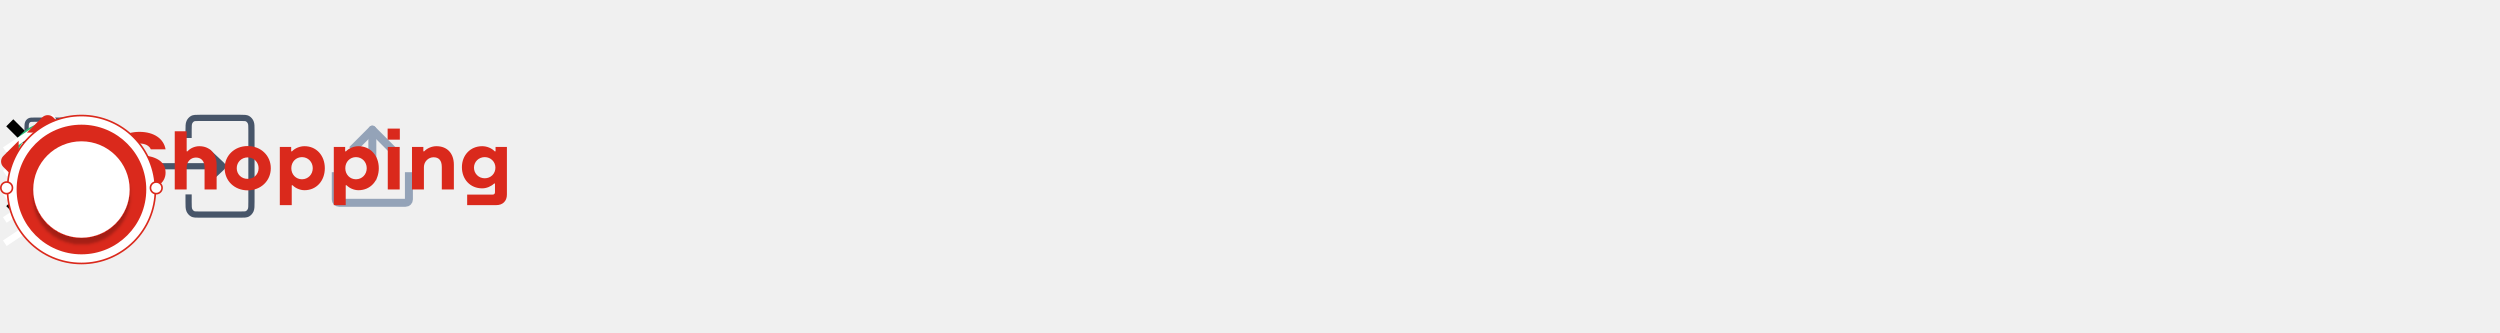
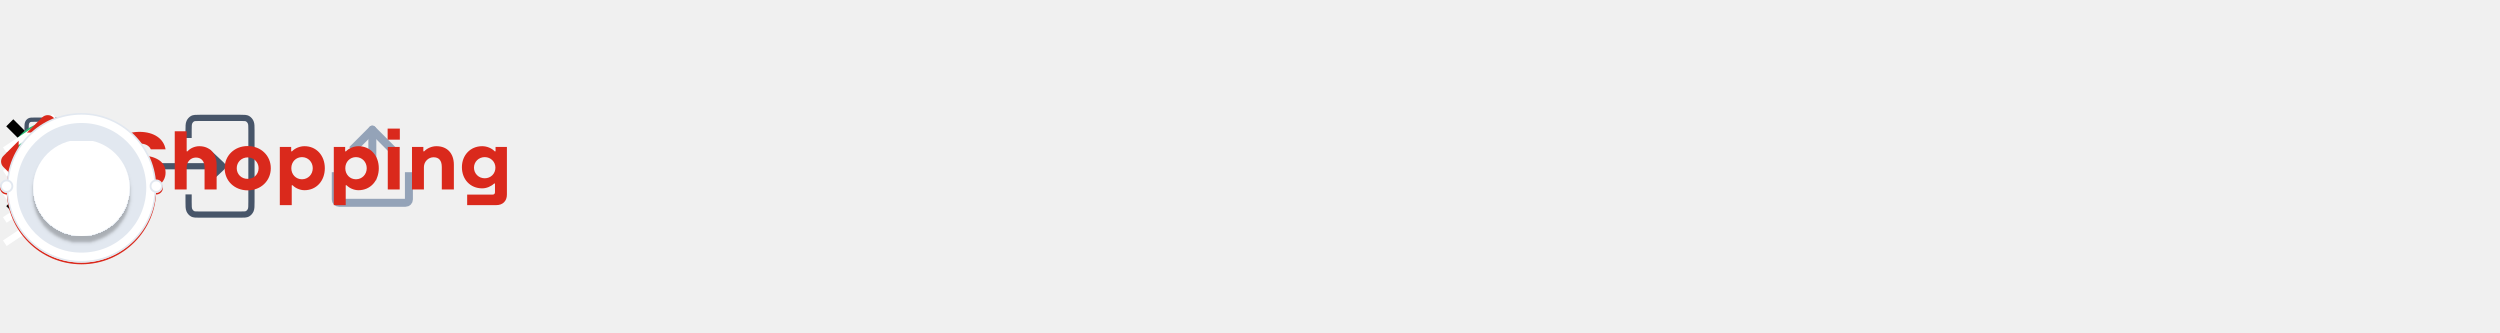
<svg xmlns="http://www.w3.org/2000/svg" version="1.1" width="752" height="100" viewBox="0 0 752 32">
  <svg id="icon-close" width="32" height="32" viewBox="0 0 32 32" x="0" y="0">
    <path fill="none" stroke-linejoin="round" stroke-linecap="square" stroke-miterlimit="4" stroke-width="3" stroke="#000" d="M28 4l-24 24M4 4l24 24" />
  </svg>
  <svg id="icon-exit" width="24" height="24" fill="none">
    <path fill="#475569" d="m8.789 21.818.325-.554-.325.554Zm-.632-.728-.588.26.588-.26Zm12.686 0-.588-.26.588.26Zm-.632.728-.325-.554.325.554Zm0-19.636.326-.555-.326.555Zm.632.728-.588.26.588-.26Zm-12.686 0-.588-.26.588.26Zm.632-.728-.326-.555.326.555Zm5.956 10.195-.44-.469.44.47Zm0-.754.44-.469-.44.469Zm.238.48.607.21-.607-.21Zm0-.206.607-.21-.607.21Zm-6.34-5.73v-1.5H7.357v1.5h1.286Zm1.668-3.524h8.378V1.357H10.31v1.286Zm10.046 2.024v14.666h1.286V4.667h-1.286Zm-1.668 16.69H10.31v1.286h8.378v-1.286ZM8.643 19.333v-1.5H7.357v1.5h1.286Zm1.668 2.024c-.417 0-.685 0-.888-.02-.193-.018-.267-.049-.309-.073l-.651 1.108c.268.158.55.218.84.245.277.026.616.026 1.008.026v-1.286Zm-2.954-2.024c0 .458 0 .835.021 1.14.022.312.07.601.191.877l1.177-.52c-.036-.08-.068-.203-.085-.447-.018-.25-.018-.574-.018-1.05H7.357Zm1.757 1.931a.933.933 0 0 1-.368-.434l-1.177.52c.188.425.496.788.894 1.022l.651-1.108Zm11.243-1.93c0 .475 0 .799-.018 1.049-.017.244-.049.366-.084.447l1.176.52c.121-.276.168-.566.19-.877.022-.305.022-.682.022-1.14h-1.286Zm-1.668 3.309c.392 0 .73 0 1.009-.026.289-.027.571-.087.84-.245l-.652-1.108c-.042.024-.116.055-.309.073-.204.02-.471.02-.888.02v1.286Zm1.566-1.813a.933.933 0 0 1-.37.434l.652 1.108c.398-.234.706-.597.894-1.022l-1.177-.52ZM18.689 2.643c.417 0 .684 0 .888.02.193.018.267.049.308.073l.652-1.109c-.268-.157-.55-.217-.84-.244-.277-.027-.616-.026-1.008-.026v1.286Zm2.954 2.024c0-.458 0-.834-.021-1.14-.023-.312-.07-.601-.191-.877l-1.177.52c.036.08.068.203.085.447.018.25.018.574.018 1.05h1.286Zm-1.758-1.931c.146.085.28.232.37.434l1.176-.52a2.215 2.215 0 0 0-.894-1.023l-.651 1.109ZM8.643 4.666c0-.475 0-.799.018-1.049.017-.244.049-.366.085-.447l-1.177-.52c-.121.276-.169.565-.19.877-.022.305-.022.682-.022 1.14h1.286Zm1.668-3.309c-.392 0-.73 0-1.009.026-.289.027-.571.087-.84.244l.652 1.109c.042-.024.116-.055.309-.073.203-.02.471-.02.888-.02V1.357ZM8.746 3.17a.933.933 0 0 1 .368-.434l-.651-1.109a2.216 2.216 0 0 0-.894 1.023l1.177.52Zm3.643 12.299 2.796-2.623-.88-.938-2.796 2.623.88.938Zm2.796-4.315-2.796-2.623-.88.938 2.796 2.623.88-.938Zm0 1.692c.063-.059.138-.129.198-.196a.98.98 0 0 0 .207-.337l-1.215-.42c.027-.08.068-.119.055-.105a7.357 7.357 0 0 1-.125.12l.88.938Zm-.88-.754a7.357 7.357 0 0 1 .125.12c.013.014-.027-.026-.055-.105l1.215-.42a.98.98 0 0 0-.207-.337c-.06-.067-.135-.137-.198-.196l-.88.938Zm1.285.221a.957.957 0 0 0 0-.626l-1.215.42a.328.328 0 0 1 0-.214l1.215.42Zm-.798-.956H2v1.286h12.792v-1.286Z" />
  </svg>
  <svg id="icon-exit" width="29" height="32" viewBox="0 0 29 32" x="48" y="0">
    <path fill="#475569" d="M9.875 30.281v0zM8.956 29.222v0zM27.408 29.222v0zM26.489 30.281v0zM26.489 1.719v0zM27.408 2.778v0zM8.956 2.778v0zM9.875 1.719v0zM18.538 16.548l-0.64-0.682 0.64 0.684zM18.538 15.452v0zM18.884 16.15v0zM18.884 15.85v0zM9.663 7.516v-2.182h-1.871v2.182h1.871zM12.087 2.39h12.186v-1.871h-12.186v1.871zM26.7 5.334v21.332h1.871v-21.332h-1.871zM24.273 29.61h-12.186v1.871h12.186v-1.871zM9.663 26.666v-2.182h-1.871v2.182h1.871zM12.089 29.61c-0.607 0-0.996 0-1.292-0.029-0.281-0.026-0.388-0.071-0.449-0.106l-0.947 1.612c0.39 0.23 0.8 0.317 1.222 0.356 0.403 0.038 0.896 0.038 1.466 0.038v-1.871zM7.792 26.666c0 0.666 0 1.215 0.031 1.658 0.032 0.454 0.102 0.874 0.278 1.276l1.712-0.756c-0.052-0.116-0.099-0.295-0.124-0.65-0.026-0.364-0.026-0.835-0.026-1.527h-1.871zM10.348 29.475c-0.238-0.15-0.423-0.366-0.532-0.622l-0.003-0.009-1.712 0.756c0.273 0.618 0.721 1.146 1.3 1.487l0.947-1.612zM26.701 26.668c0 0.691 0 1.162-0.026 1.526-0.025 0.355-0.071 0.532-0.122 0.65l1.711 0.756c0.176-0.401 0.244-0.823 0.276-1.276 0.032-0.444 0.032-0.992 0.032-1.658h-1.871zM24.275 31.481c0.57 0 1.062 0 1.468-0.038 0.42-0.039 0.831-0.127 1.222-0.356l-0.948-1.612c-0.061 0.035-0.169 0.080-0.449 0.106-0.297 0.029-0.685 0.029-1.292 0.029v1.871zM26.553 28.844c-0.113 0.265-0.299 0.481-0.532 0.628l-0.006 0.003 0.948 1.612c0.579-0.34 1.027-0.868 1.3-1.487l-1.712-0.756zM24.275 2.39c0.607 0 0.995 0 1.292 0.029 0.281 0.026 0.388 0.071 0.448 0.106l0.948-1.613c-0.39-0.228-0.8-0.316-1.222-0.355-0.403-0.039-0.896-0.038-1.466-0.038v1.871zM28.572 5.334c0-0.666 0-1.213-0.031-1.658-0.033-0.454-0.102-0.874-0.278-1.276l-1.712 0.756c0.052 0.116 0.099 0.295 0.124 0.65 0.026 0.364 0.026 0.835 0.026 1.527h1.871zM26.015 2.525c0.212 0.124 0.407 0.337 0.538 0.631l1.711-0.756c-0.275-0.628-0.724-1.138-1.286-1.48l-0.014-0.008-0.947 1.613zM9.663 5.332c0-0.691 0-1.162 0.026-1.526 0.025-0.355 0.071-0.532 0.124-0.65l-1.712-0.756c-0.176 0.401-0.246 0.822-0.276 1.276-0.032 0.444-0.032 0.992-0.032 1.658h1.871zM12.087 0.521c-0.57 0-1.062 0-1.468 0.038-0.42 0.039-0.831 0.127-1.222 0.355l0.948 1.613c0.061-0.035 0.169-0.080 0.449-0.106 0.295-0.029 0.685-0.029 1.292-0.029v-1.872zM9.812 3.156c0.112-0.265 0.297-0.481 0.53-0.628l0.006-0.003-0.947-1.613c-0.576 0.35-1.025 0.86-1.292 1.467l-0.008 0.021 1.712 0.756zM15.111 21.046l4.067-3.815-1.28-1.364-4.067 3.815 1.28 1.364zM19.178 14.769l-4.067-3.815-1.28 1.364 4.067 3.815 1.28-1.364zM19.178 17.231c0.092-0.086 0.201-0.188 0.288-0.285 0.129-0.137 0.231-0.3 0.298-0.48l0.003-0.010-1.767-0.611c0.039-0.116 0.099-0.173 0.080-0.153-0.057 0.056-0.116 0.113-0.176 0.169l-0.006 0.005 1.28 1.364zM17.898 16.134c0.066 0.061 0.125 0.118 0.183 0.176l-0.001-0.001c0.019 0.020-0.039-0.038-0.080-0.153l1.767-0.611c-0.070-0.19-0.172-0.353-0.302-0.491l0.001 0.001c-0.087-0.097-0.196-0.199-0.288-0.285l-1.28 1.364zM19.767 16.455c0.049-0.136 0.077-0.292 0.077-0.455s-0.028-0.32-0.080-0.465l0.003 0.010-1.767 0.611c-0.017-0.046-0.026-0.1-0.026-0.156s0.010-0.109 0.027-0.159l-0.001 0.003 1.767 0.611zM18.607 15.065h-18.607v1.871h18.607v-1.871z" />
  </svg>
  <svg id="icon-upload" width="32" height="32" viewBox="0 0 32 32" x="96" y="0">
    <path fill="none" stroke="#94a3b8" stroke-linejoin="round" stroke-linecap="square" stroke-miterlimit="4" stroke-width="2.4" d="M10.75 10.25l5.25-5.25 5.25 5.25" />
    <path fill="#94a3b8" d="M14.8 19v1.2h2.4v-1.2h-2.4zM17.2 5c0-0.663-0.537-1.2-1.2-1.2s-1.2 0.537-1.2 1.2v0h2.4zM17.2 19v-14h-2.4v14h2.4z" />
    <path fill="none" stroke="#94a3b8" stroke-linejoin="round" stroke-linecap="square" stroke-miterlimit="4" stroke-width="2.4" d="M27 19v7c0 0 0 0.001 0 0.002 0 0.551-0.447 0.998-0.998 0.998-0.001 0-0.001 0-0.002 0h-20c-0.552 0-1-0.448-1-1v0-7" />
  </svg>
  <svg id="icon-checkInCircle" width="30" height="30" fill="none">
    <path stroke="#2EBA77" stroke-linecap="round" stroke-linejoin="round" stroke-width="2" d="m11.25 15 2.5 2.5 5-5m7.5 2.5c0 6.213-5.037 11.25-11.25 11.25S3.75 21.213 3.75 15 8.787 3.75 15 3.75 26.25 8.787 26.25 15Z" />
  </svg>
  <svg id="icon-check" width="10" height="7" viewBox="0 0 38 32" x="5" y="7">
    <path fill="none" stroke-linejoin="round" stroke-linecap="round" stroke-miterlimit="4" stroke-width="6.4" stroke="#000" d="M4.266 18.134l8.534 8.534 21.334-21.334" />
  </svg>
  <svg id="icon-geo" width="36" height="36" fill="none">
    <path fill="#000" d="m29.733 13.1.74.125v-.001l-.74-.123Zm-5.059 7.019-.406-.63-.01.005-.008.007.424.618Zm-.738.229v-.75.75Zm-.738-.23-.439.609.007.005.007.005.425-.618Zm-5.18-8.39h-.75.75Zm6.19-5.93-.031.749h.012l.02-.75Zm4.668 13.244c0 6.213-5.037 11.25-11.25 11.25v1.5c7.042 0 12.75-5.709 12.75-12.75h-1.5Zm-11.25 11.25c-6.213 0-11.25-5.037-11.25-11.25h-1.5c0 7.041 5.708 12.75 12.75 12.75v-1.5Zm-11.25-11.25c0-6.214 5.037-11.25 11.25-11.25v-1.5c-7.042 0-12.75 5.708-12.75 12.75h1.5Zm11.248 11.25c-.492 0-1.017-.222-1.559-.737-.545-.518-1.07-1.304-1.527-2.333-.913-2.055-1.497-4.946-1.497-8.18h-1.5c0 3.393.61 6.502 1.627 8.79.508 1.143 1.132 2.114 1.863 2.81.735.7 1.613 1.15 2.593 1.15v-1.5Zm-4.583-11.25c0-3.234.584-6.126 1.498-8.181.457-1.028.982-1.814 1.526-2.333.541-.515 1.067-.736 1.56-.736v-1.5c-.981 0-1.859.45-2.594 1.15-.73.695-1.355 1.667-1.863 2.81-1.017 2.288-1.627 5.396-1.627 8.79h1.5Zm9.038 2.591c-.262 2.603-.908 4.832-1.762 6.385-.876 1.593-1.846 2.274-2.693 2.274v1.5c1.692 0 3.053-1.314 4.008-3.052.977-1.777 1.663-4.216 1.94-6.956l-1.493-.15ZM5.7 19.792h11.964v-1.5H5.7v1.5Zm23.293-6.816c-.575 3.413-3.336 5.617-4.725 6.512l.813 1.261c1.477-.952 4.707-3.461 5.392-7.524l-1.48-.25ZM24.25 19.5a.554.554 0 0 1-.314.097v1.5c.415 0 .82-.126 1.163-.361l-.85-1.236Zm-.314.097a.554.554 0 0 1-.313-.097l-.85 1.236c.343.235.748.36 1.163.36v-1.5Zm-.3-.087c-.755-.546-1.987-1.552-3.024-2.907-1.039-1.357-1.843-3.013-1.843-4.876h-1.5c0 2.306.995 4.276 2.151 5.787 1.158 1.513 2.515 2.617 3.34 3.212l.877-1.216Zm-4.867-7.783c0-.7.142-1.392.417-2.035l-1.38-.59a6.688 6.688 0 0 0-.538 2.624l1.5.001Zm.417-2.035a5.189 5.189 0 0 1 1.182-1.709L19.33 6.901a6.688 6.688 0 0 0-1.524 2.203l1.38.589Zm1.182-1.709a5.188 5.188 0 0 1 1.757-1.108l-.53-1.403a6.689 6.689 0 0 0-2.265 1.428l1.038 1.083Zm1.757-1.108a5.19 5.19 0 0 1 2.052-.33l.063-1.498a6.689 6.689 0 0 0-2.644.425l.53 1.403Zm2.064-.329c3.097.081 5.348 3.17 4.804 6.43l1.48.247c.665-3.991-2.074-8.067-6.245-8.176l-.04 1.499ZM22.421 9.5h3v3h-3z" />
  </svg>
  <svg id="icon-diagonalLines" width="17" height="40" fill="none">
    <path stroke="#fff" stroke-width="2" d="m1.445 11.168 15-10M1.445 18.168l15-10M1.445 25.168l15-10M1.445 32.168l15-10M1.445 39.168l15-10" />
  </svg>
  <svg id="npLogo" width="155" height="29" fill="none">
    <path fill="#DA291C" d="M16.844 23.255v-5.79h-4.96v5.79H8.09l4.6 4.565a2.377 2.377 0 0 0 3.345 0l4.6-4.565h-3.792Zm-11.233-2.46V8.344l-4.6 4.565a2.333 2.333 0 0 0 0 3.319l4.6 4.565Zm6.273-14.911v5.79h4.96v-5.79h3.793l-4.6-4.565a2.377 2.377 0 0 0-3.345 0l-4.6 4.565h3.792Zm15.832 7.026-4.6-4.565v12.45l4.6-4.566a2.333 2.333 0 0 0 0-3.319ZM42.203 23.256c-4.356 0-7.26-1.964-8.029-5.423h4.143c.512 1.324 1.836 2.007 3.971 2.007 2.178 0 3.502-.769 3.502-1.794 0-1.238-1.025-1.665-4.185-2.007-4.698-.512-6.876-2.306-6.876-5.295 0-3.032 2.947-5.082 7.218-5.082 4.355 0 7.302 2.05 7.857 5.253h-4.441c-.47-1.11-1.708-1.751-3.46-1.751-2.134 0-3.245.64-3.245 1.665 0 1.11 1.025 1.537 3.886 1.794 4.869.47 7.26 2.178 7.26 5.338 0 3.203-3.16 5.295-7.601 5.295ZM52.563 23V5.491h3.587v6.021h.257c.811-.939 2.22-1.537 3.544-1.537 3.16 0 5.21 2.22 5.21 5.594V23h-3.63v-6.662c0-1.879-.982-2.947-2.605-2.947-1.58 0-2.776 1.282-2.776 2.947V23h-3.587Zm21.934.256c-3.971 0-6.918-2.861-6.918-6.662 0-3.8 2.947-6.662 6.918-6.662 3.972 0 6.961 2.862 6.961 6.662 0 3.801-2.99 6.662-6.96 6.662Zm-3.288-6.662c0 1.837 1.452 3.246 3.288 3.203 1.837.043 3.288-1.366 3.288-3.203 0-1.836-1.451-3.245-3.288-3.245-1.836 0-3.288 1.409-3.288 3.245Zm12.96 11.104v-17.51h3.417v1.324h.256c.897-.939 2.349-1.537 3.758-1.537 3.587 0 6.107 2.819 6.107 6.62 0 3.8-2.52 6.619-6.107 6.619-1.324 0-2.733-.598-3.587-1.495h-.257v5.979H84.17Zm3.46-11.104c0 1.922 1.408 3.331 3.202 3.331 1.836 0 3.246-1.452 3.246-3.33 0-1.88-1.41-3.332-3.246-3.332-1.794 0-3.203 1.41-3.203 3.331Zm12.777 11.104v-17.51h3.416v1.324h.256c.897-.939 2.349-1.537 3.758-1.537 3.588 0 6.107 2.819 6.107 6.62 0 3.8-2.519 6.619-6.107 6.619-1.323 0-2.733-.598-3.587-1.495h-.256v5.979h-3.587Zm3.459-11.104c0 1.922 1.409 3.331 3.203 3.331 1.836 0 3.245-1.452 3.245-3.33 0-1.88-1.409-3.332-3.245-3.332-1.794 0-3.203 1.41-3.203 3.331ZM116.642 23V10.189h3.588V23h-3.588ZM116.6 8.01V4.68h3.672v3.33H116.6ZM123.926 23V10.189h3.416v1.323h.256c.854-.896 2.264-1.537 3.673-1.537 3.246 0 5.253 2.135 5.253 5.594V23h-3.63v-6.747c0-2.007-.897-2.947-2.477-2.947-1.58 0-2.904 1.324-2.904 2.947V23h-3.587Zm16.596 4.698v-3.16h7.644c.47 0 .726-.257.726-.727v-2.605h-.256c-.897.855-2.264 1.452-3.588 1.452-3.63 0-6.106-2.733-6.106-6.363 0-3.544 2.476-6.32 6.106-6.32 1.41 0 2.862.598 3.758 1.537h.257V10.19h3.416v14.348c0 1.922-1.238 3.16-3.16 3.16h-8.797Zm2.049-11.274c0 1.793 1.41 3.202 3.246 3.202 1.794 0 3.203-1.366 3.203-3.203 0-1.75-1.409-3.16-3.203-3.16-1.836 0-3.246 1.41-3.246 3.16Z" />
  </svg>
  <svg id="circleStep" width="49" height="46" fill="none">
    <circle cx="24.5" cy="23.004" r="22.25" fill="#fff" stroke="#DA291C" stroke-width=".5" />
    <circle cx="24.5" cy="23.004" r="19.5" fill="#DA291C" />
    <g filter="url(#a)">
      <circle cx="24.5" cy="23.004" r="14.5" fill="#fff" />
    </g>
    <circle cx="47" cy="22.504" r="1.75" fill="#fff" stroke="#DA291C" stroke-width=".5" />
    <circle cx="2" cy="22.504" r="1.75" fill="#fff" stroke="#DA291C" stroke-width=".5" />
    <defs>
      <filter id="a" width="31.266" height="32.022" x="8.867" y="8.504" color-interpolation-filters="sRGB" filterUnits="userSpaceOnUse">
        <feFlood flood-opacity="0" result="BackgroundImageFix" />
        <feColorMatrix in="SourceAlpha" result="hardAlpha" values="0 0 0 0 0 0 0 0 0 0 0 0 0 0 0 0 0 0 127 0" />
        <feOffset dy="1.889" />
        <feGaussianBlur stdDeviation=".567" />
        <feComposite in2="hardAlpha" operator="out" />
        <feColorMatrix values="0 0 0 0 0 0 0 0 0 0 0 0 0 0 0 0 0 0 0.25 0" />
        <feBlend in2="BackgroundImageFix" result="effect1_dropShadow_1423_2075" />
        <feBlend in="SourceGraphic" in2="effect1_dropShadow_1423_2075" result="shape" />
      </filter>
    </defs>
  </svg>
+   <svg id="circleStepGrey" width="49" height="45" fill="none">
+     <circle cx="24.5" cy="22.492" r="22.25" fill="#fff" stroke="#E2E8F0" stroke-width=".5" />
+     <circle cx="24.5" cy="22.492" r="19.5" fill="#E2E8F0" />
+     <g filter="url(#a)">
+       <circle cx="24.5" cy="22.492" r="14.5" fill="#fff" />
+     </g>
+     <circle cx="47" cy="21.992" r="1.717" fill="#fff" stroke="#E2E8F0" stroke-width=".567" />
+     <circle cx="2" cy="21.992" r="1.717" fill="#fff" stroke="#E2E8F0" stroke-width=".567" />
+     <defs>
+       <filter id="a" width="31.266" height="32.022" x="8.867" y="7.992" color-interpolation-filters="sRGB" filterUnits="userSpaceOnUse">
+         <feFlood flood-opacity="0" result="BackgroundImageFix" />
+         <feColorMatrix in="SourceAlpha" result="hardAlpha" values="0 0 0 0 0 0 0 0 0 0 0 0 0 0 0 0 0 0 127 0" />
+         <feOffset dy="1.889" />
+         <feGaussianBlur stdDeviation=".567" />
+         <feComposite in2="hardAlpha" operator="out" />
+         <feColorMatrix values="0 0 0 0 0 0 0 0 0 0 0 0 0 0 0 0 0 0 0.25 0" />
+         <feBlend in2="BackgroundImageFix" result="effect1_dropShadow_1423_2637" />
+         <feBlend in="SourceGraphic" in2="effect1_dropShadow_1423_2637" result="shape" />
+       </filter>
+     </defs>
+   </svg>
</svg>
